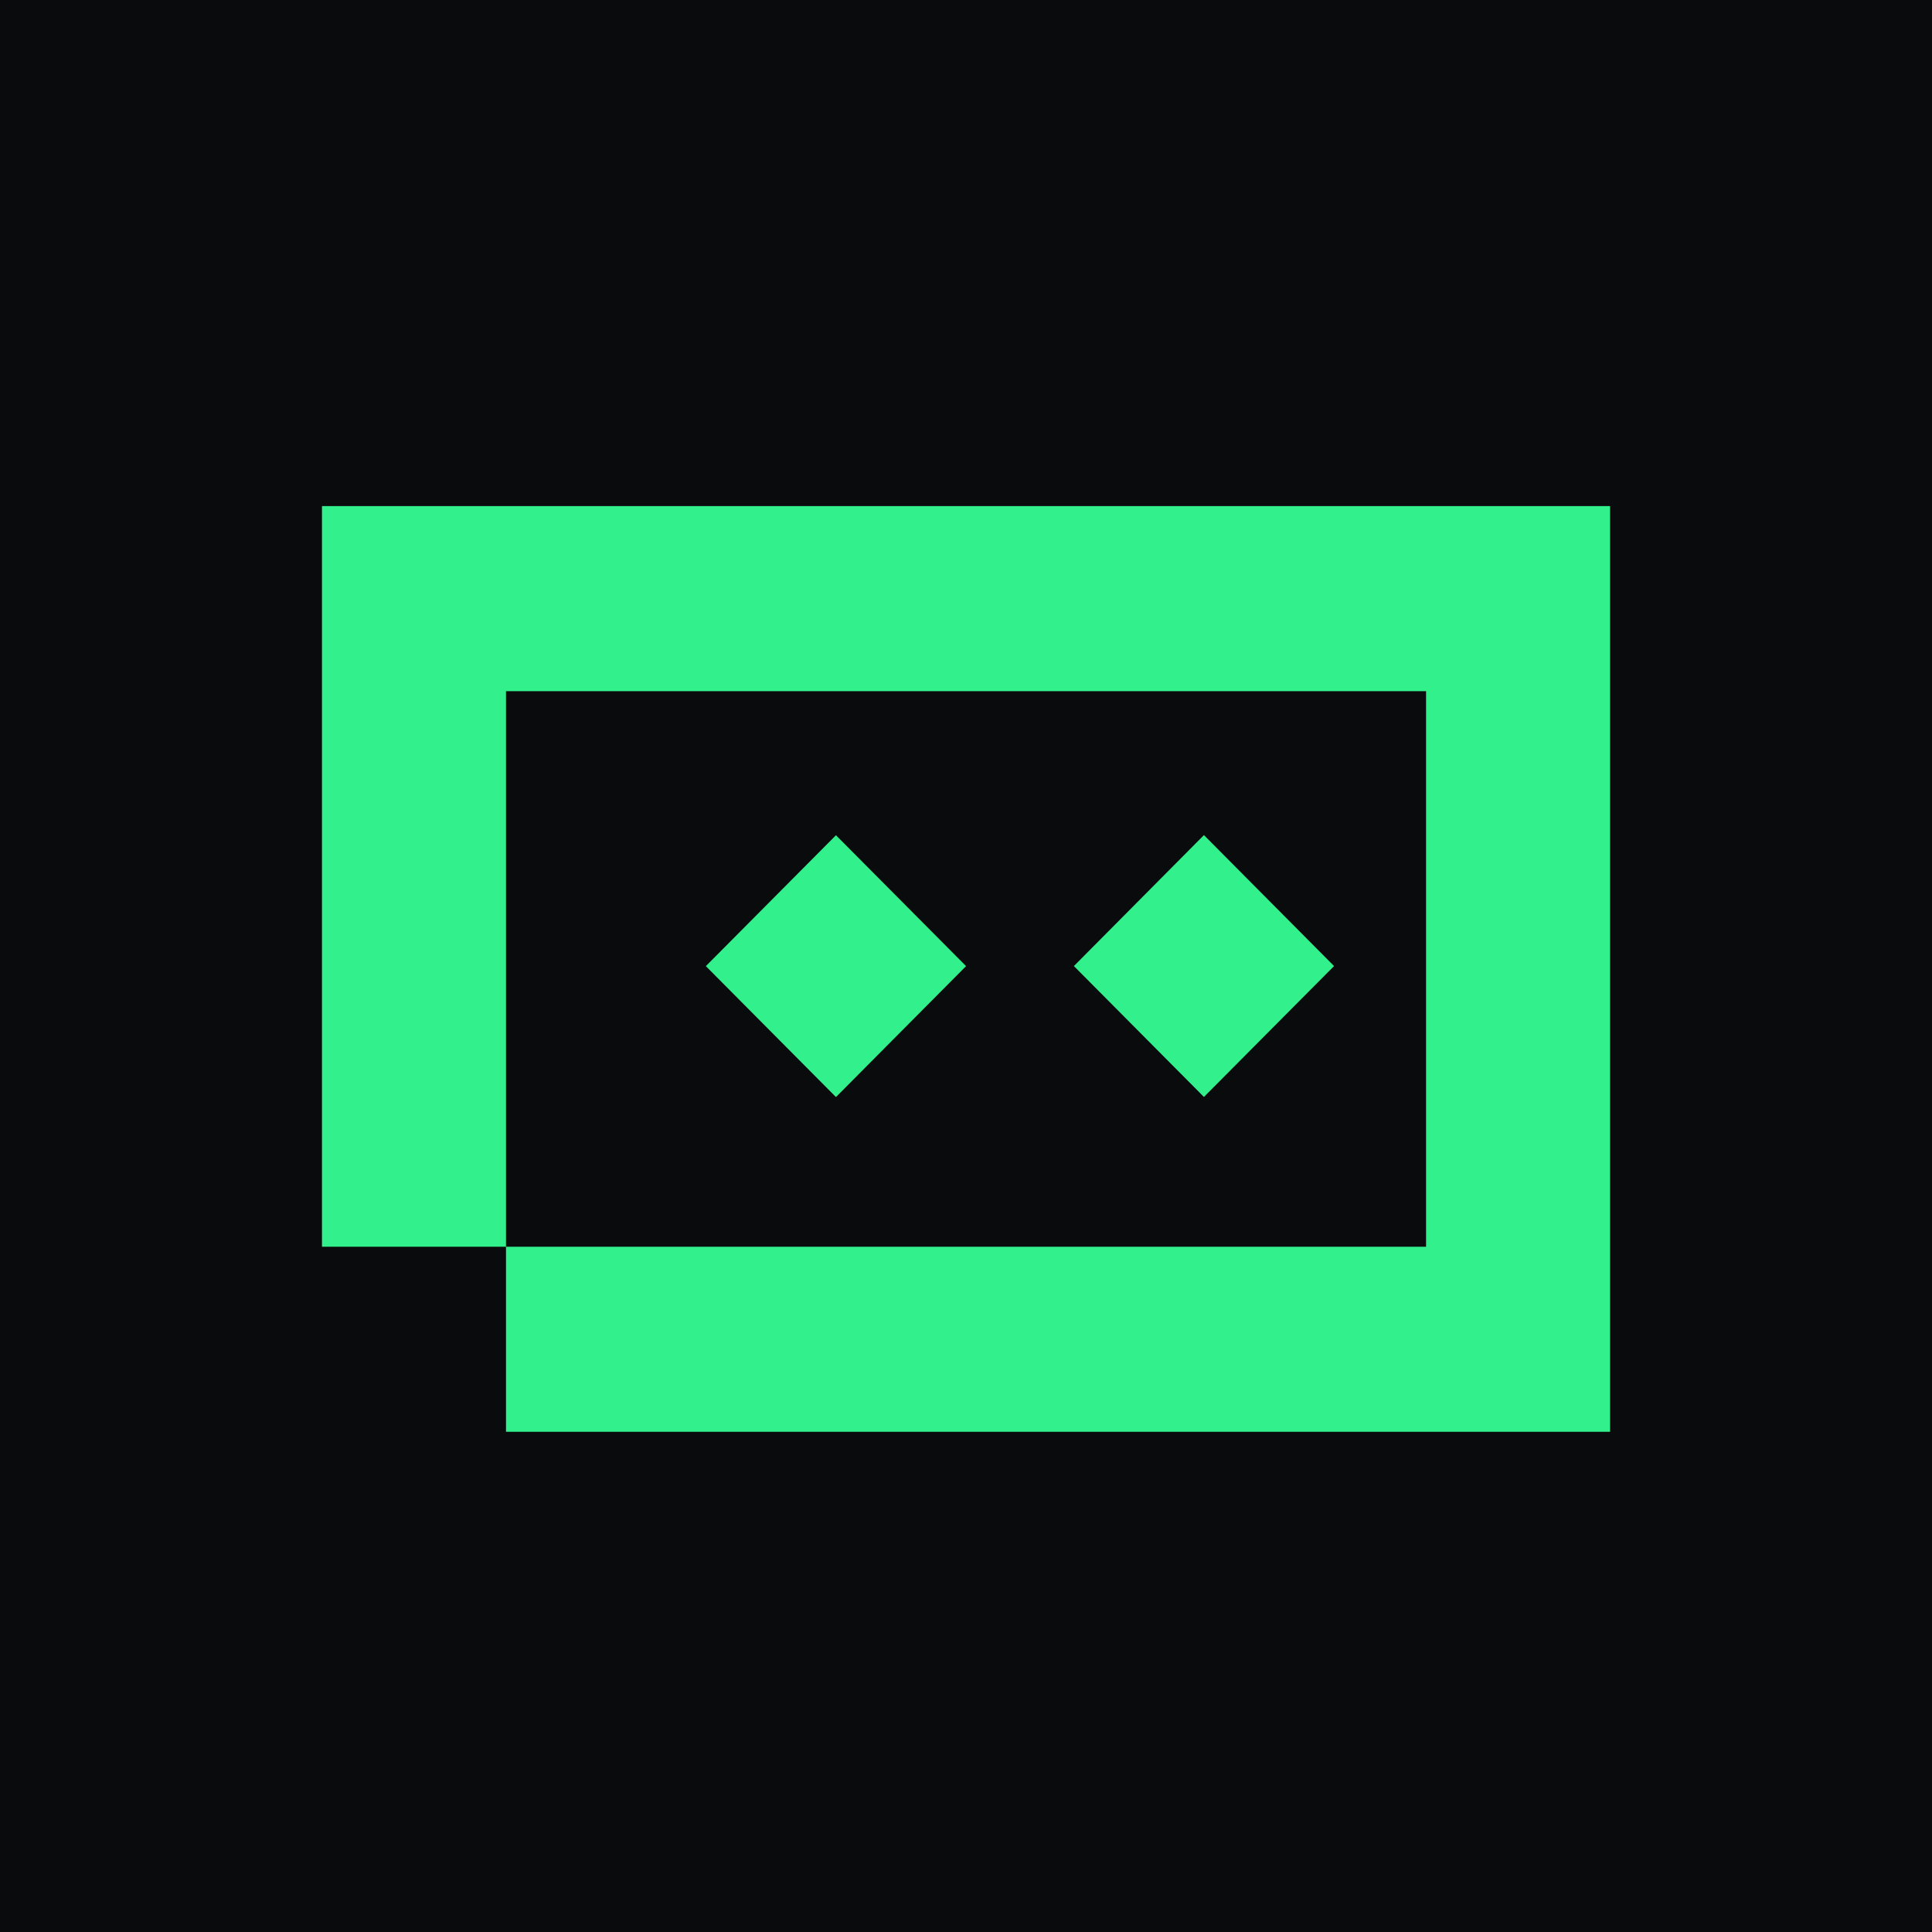
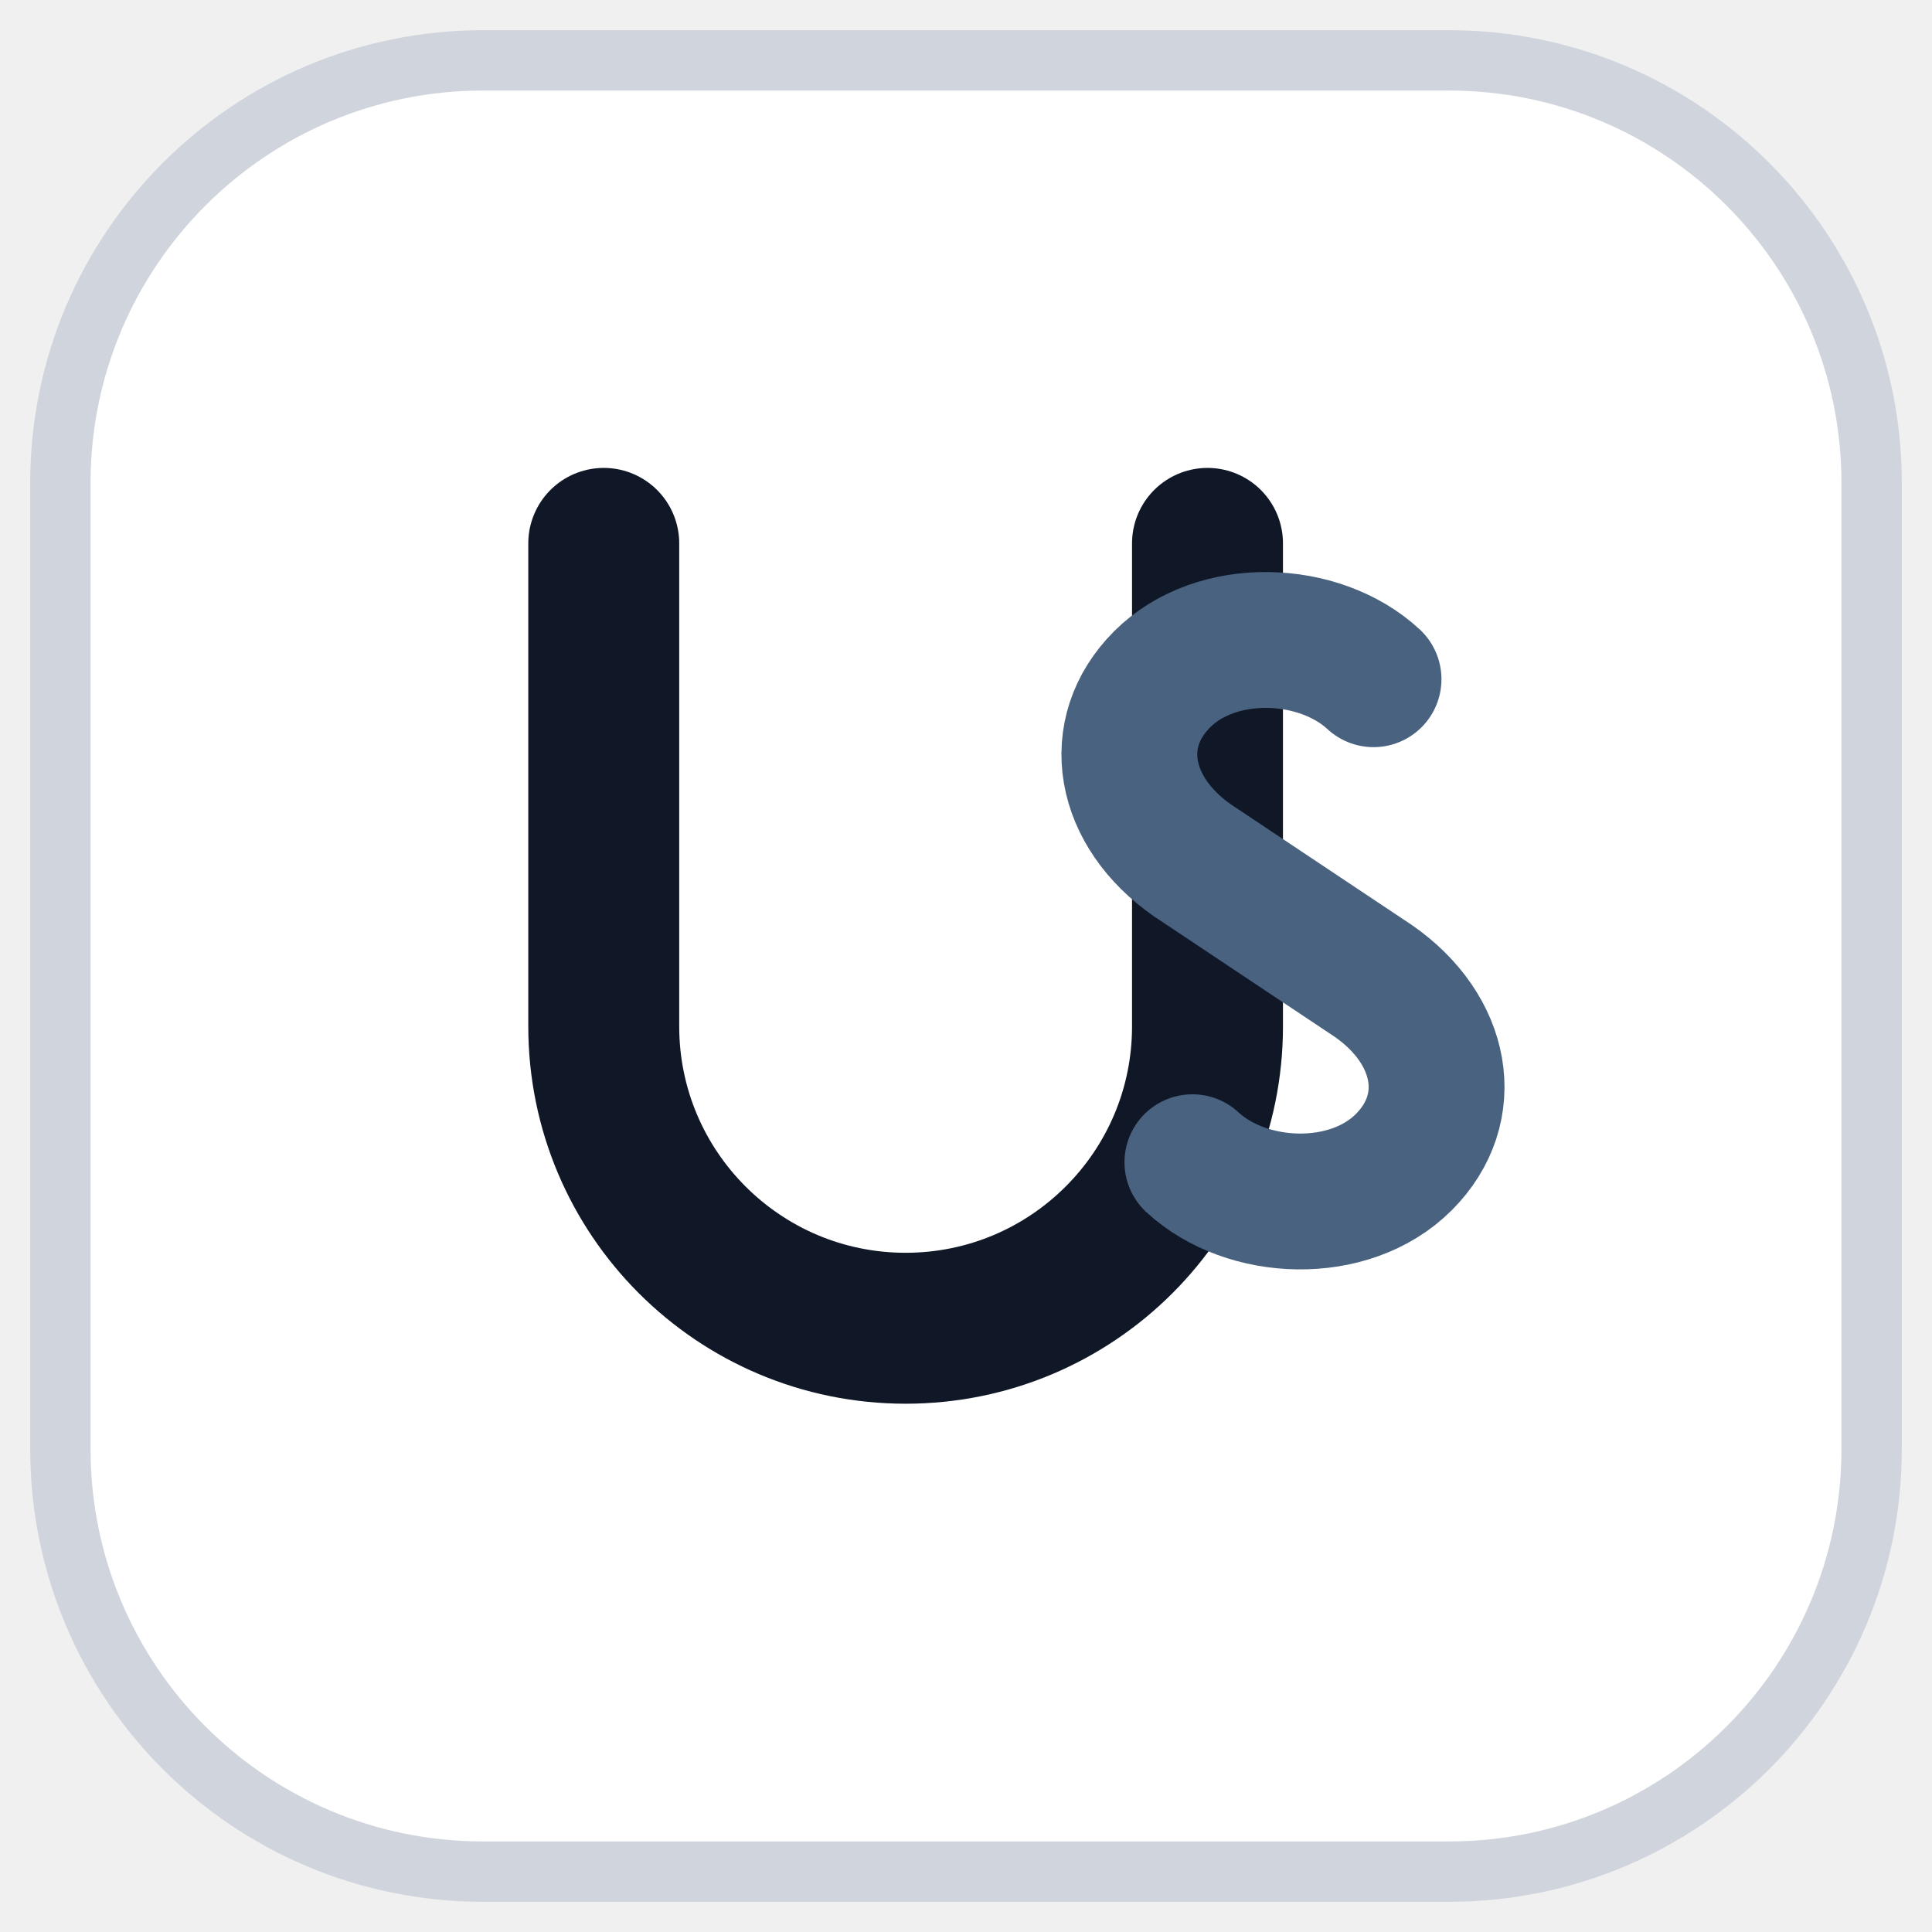
- <svg xmlns="http://www.w3.org/2000/svg" width="32" height="32" viewBox="0 0 32 32" fill="none">
-   <rect width="32" height="32" fill="#0A0B0D" />
-   <path d="M26.668 23.715H8.381V20.65H5.333V8.382H26.668V23.715ZM8.381 20.65H23.62V11.448H8.381V20.65ZM16.001 16.002L13.846 18.171L11.691 16.002L13.846 13.834L16.001 16.002ZM22.096 16.001L19.941 18.169L17.787 16.001L19.941 13.832L22.096 16.001Z" fill="#32F08C" />
+ <svg xmlns="http://www.w3.org/2000/svg" width="64" height="64" viewBox="0 0 64 64" fill="none">
+   <rect x="2" y="2" width="60" height="60" rx="14" fill="#FFFFFF" />
+   <rect x="2" y="2" width="60" height="60" rx="14" stroke="#D0D5DD" stroke-width="2" />
+   <path d="M20 18V34C20 39.523 24.477 44 30 44C35.523 44 40 39.523 40 34V18" stroke="#101828" stroke-width="5" stroke-linecap="round" />
+   <path d="M45.5 22.5C43.7 20.833 40.3 20.7 38.5 22.5C36.7 24.3 37.2 26.9 39.5 28.5L45.5 32.5C47.8 34.1 48.3 36.7 46.5 38.5C44.7 40.3 41.3 40.167 39.5 38.5" stroke="#49627F" stroke-width="4.5" stroke-linecap="round" stroke-linejoin="round" />
</svg>
